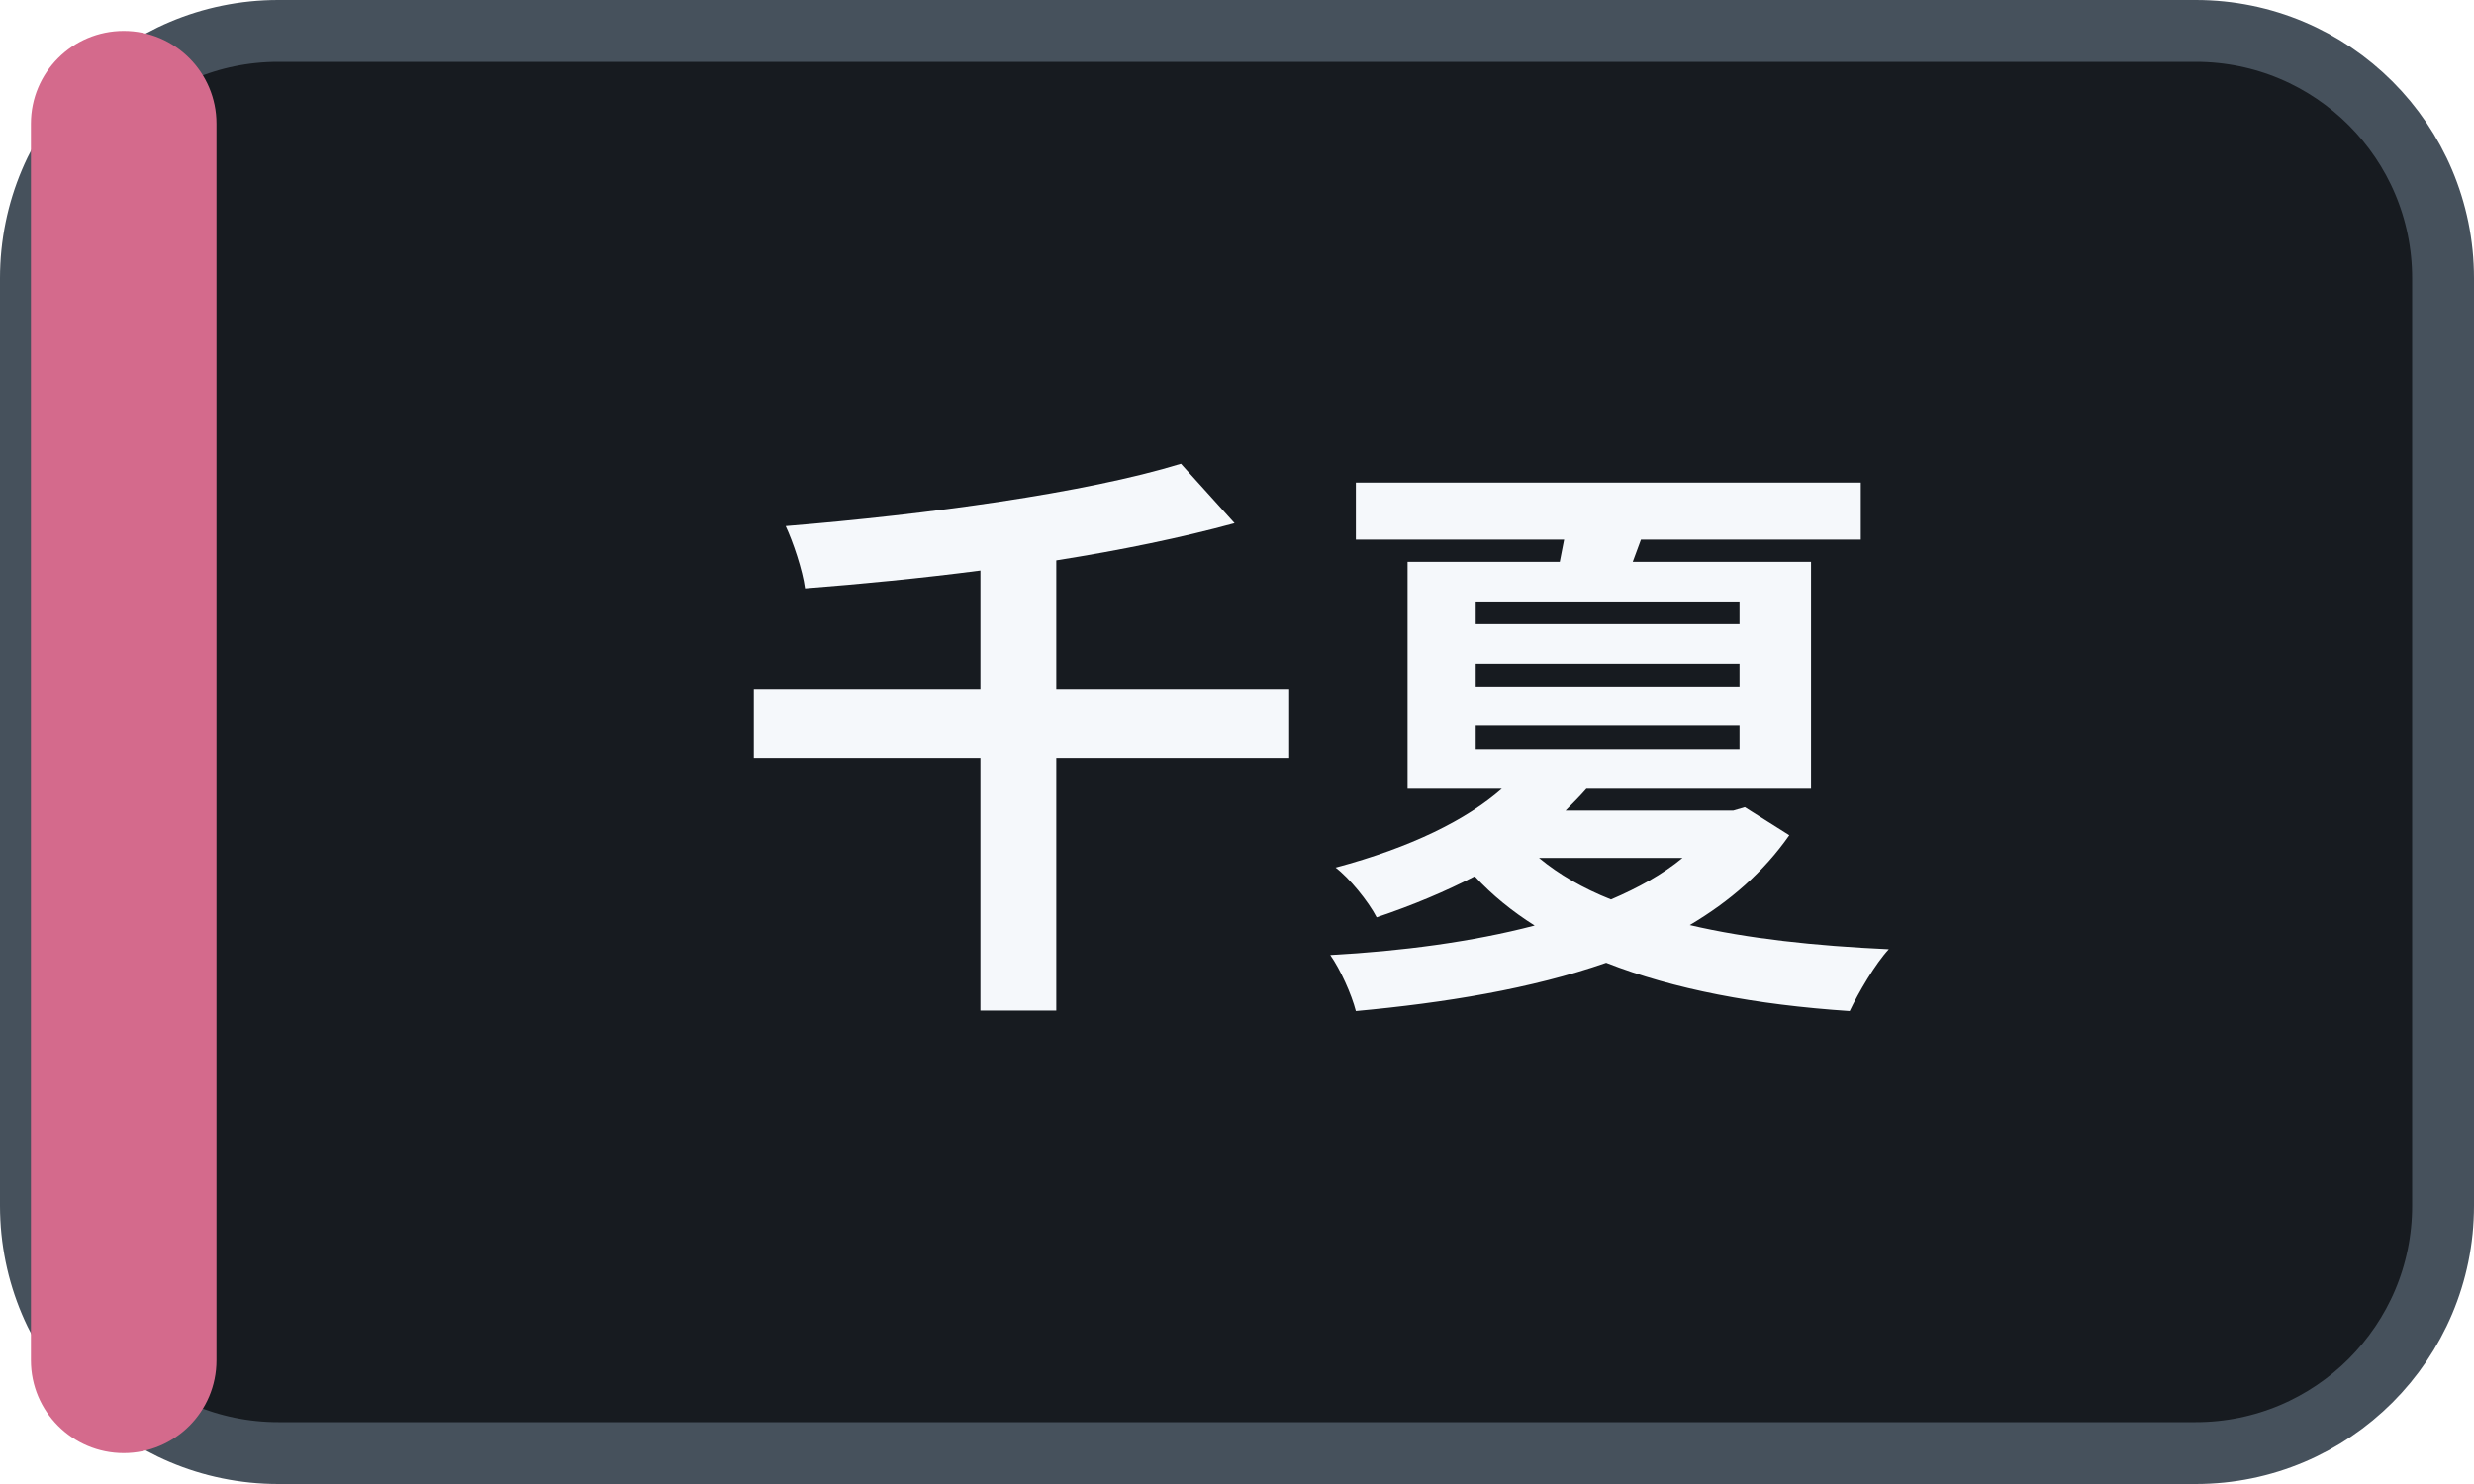
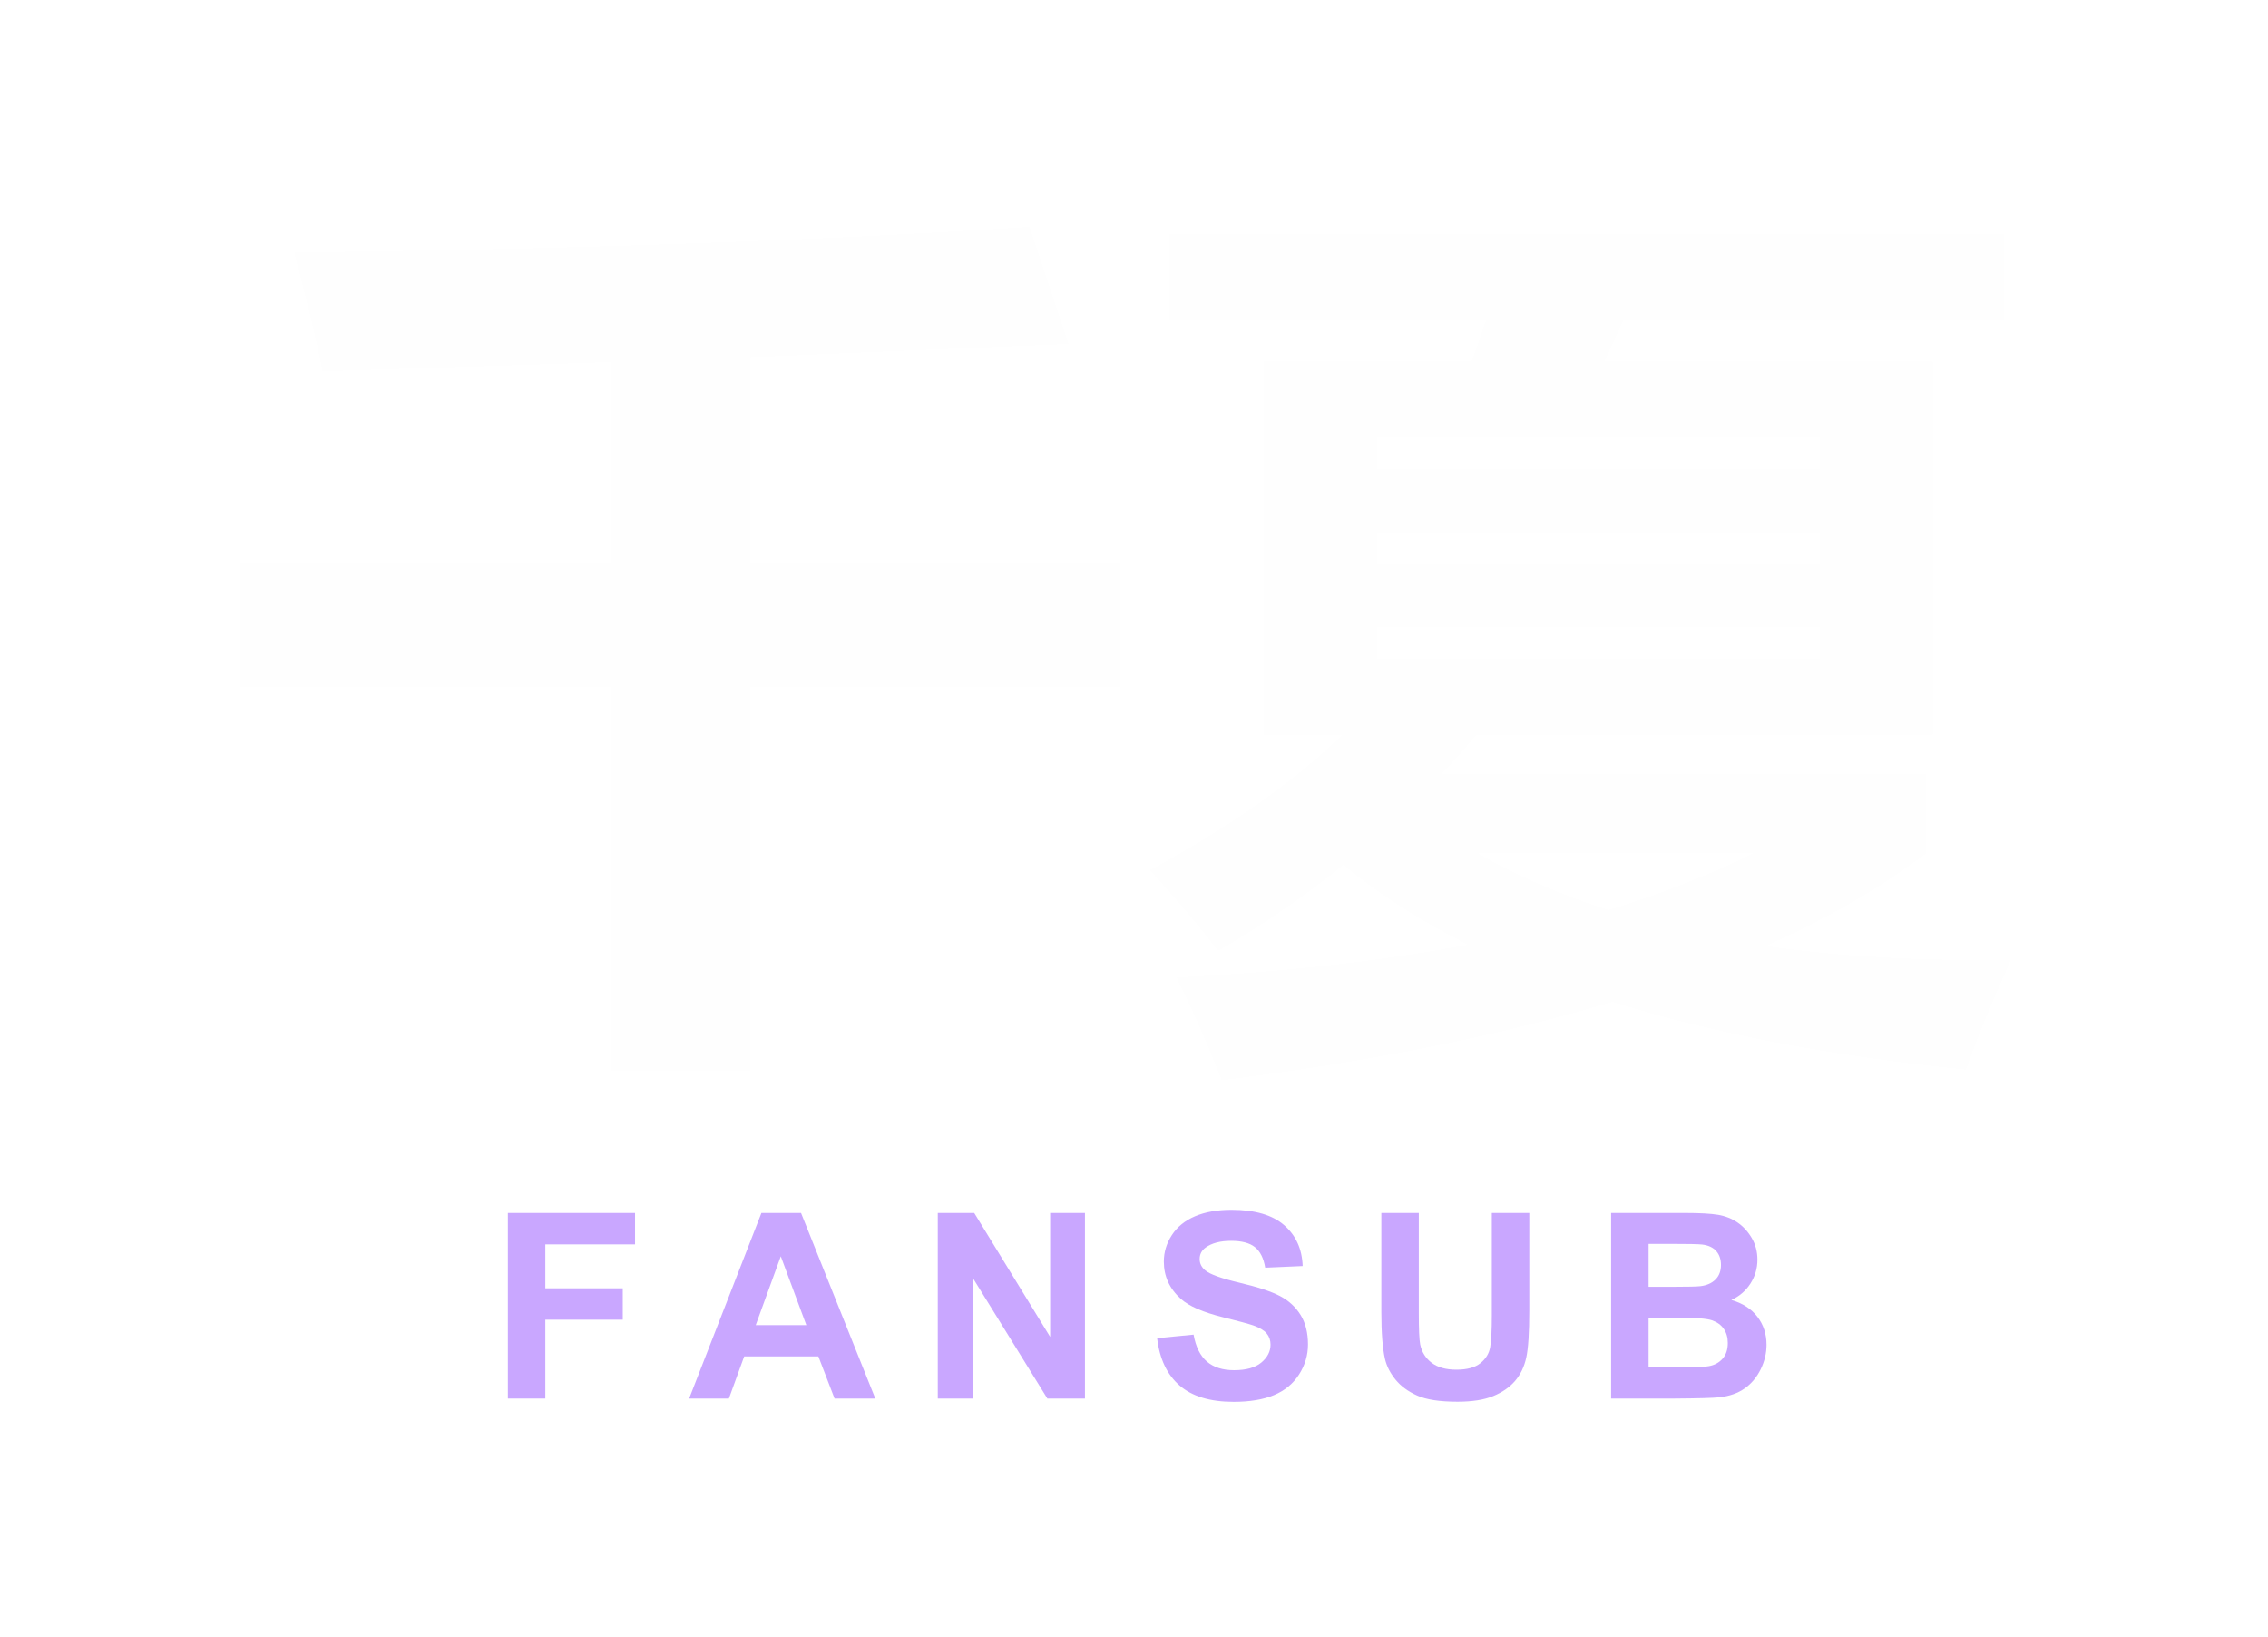
- <svg xmlns="http://www.w3.org/2000/svg" width="80" height="48" viewBox="0 0 80 48">
-   <rect x="1" y="1" width="78" height="46" rx="8" fill="#171B20" stroke="#46515C" stroke-width="2" />
-   <rect x="1" y="1" width="6" height="46" rx="3" fill="#D46A8C" />
-   <text x="42.5" y="31" text-anchor="middle" font-family="Segoe UI, Microsoft YaHei, Arial, sans-serif" font-size="19" font-weight="700" fill="#F5F8FB">千夏</text>
+ <svg xmlns="http://www.w3.org/2000/svg" xml:space="preserve" version="1.1" width="37.042mm" height="26.723mm" viewBox="0 0 140 101">
+   <path d="M30 891H866V1344L216 1323Q196 1427 152 1591Q1114 1603 1812 1649L1900 1385L1182 1355V891H2018V611H1182V-255H866V611H30Z" transform="translate(14.00,59.09) scale(0.027344,-0.027344)" fill="#FEFEFE" />
+   <path d="M1788 415V235Q1635 119 1426 26Q1678 -10 1980 -5Q1918 -141 1878 -253Q1420 -207 1080 -100Q703 -214 198 -277Q152 -159 96 -45Q458 -27 754 29Q594 109 473 209Q341 103 190 15Q124 101 36 197Q307 344 471 503H292V1345H762Q780 1393 795 1439H80V1633H1964V1439H1105L1062 1345H1804V503H773Q736 458 695 415ZM1548 1173H548V1103H1548ZM548 889H1548V959H548ZM1548 675V745H548V675ZM1071 107Q1250 162 1398 235H776Q909 159 1071 107Z" transform="translate(70.00,59.09) scale(0.027344,-0.027344)" fill="#FEFEFE" />
+   <path d="M151 0V1466H1156V1218H447V871H1059V623H447V0Z" transform="translate(30.17,86.31) scale(0.007812,-0.007812)" fill="#C9A7FF" />
+   <path d="M1471 0H1149L1021 333H435L314 0H0L571 1466H884ZM926 580 724 1124 526 580Z" transform="translate(42.54,86.31) scale(0.007812,-0.007812)" fill="#C9A7FF" />
+   <path d="M152 0V1466H440L1040 487V1466H1315V0H1018L427 956V0Z" transform="translate(56.70,86.31) scale(0.007812,-0.007812)" fill="#C9A7FF" />
+   <path d="M74 477 362 505Q388 360 467.5 292.0Q547 224 682 224Q825 224 897.5 284.5Q970 345 970 426Q970 478 939.5 514.5Q909 551 833 578Q781 596 596 642Q358 701 262 787Q127 908 127 1082Q127 1194 190.5 1291.5Q254 1389 373.5 1440.0Q493 1491 662 1491Q938 1491 1077.5 1370.0Q1217 1249 1224 1047L928 1034Q909 1147 846.5 1196.5Q784 1246 659 1246Q530 1246 457 1193Q410 1159 410 1102Q410 1050 454 1013Q510 966 726.0 915.0Q942 864 1045.5 809.5Q1149 755 1207.5 660.5Q1266 566 1266 427Q1266 301 1196.0 191.0Q1126 81 998.0 27.5Q870 -26 679 -26Q401 -26 252.0 102.5Q103 231 74 477Z" transform="translate(70.85,86.31) scale(0.007812,-0.007812)" fill="#C9A7FF" />
+   <path d="M147 1466H443V672Q443 483 454 427Q473 337 544.5 282.5Q616 228 740 228Q866 228 930.0 279.5Q994 331 1007.0 406.0Q1020 481 1020 655V1466H1316V696Q1316 432 1292.0 323.0Q1268 214 1203.5 139.0Q1139 64 1031.0 19.5Q923 -25 749 -25Q539 -25 430.5 23.5Q322 72 259.0 149.5Q196 227 176 312Q147 438 147 684Z" transform="translate(84.12,86.31) scale(0.007812,-0.007812)" fill="#C9A7FF" />
+   <path d="M150 1466H736Q910 1466 995.5 1451.5Q1081 1437 1148.5 1391.0Q1216 1345 1261.0 1268.5Q1306 1192 1306 1097Q1306 994 1250.5 908.0Q1195 822 1100 779Q1234 740 1306.0 646.0Q1378 552 1378 425Q1378 325 1331.5 230.5Q1285 136 1204.5 79.5Q1124 23 1006 10Q932 2 649 0H150ZM446 1222V883H640Q813 883 855 888Q931 897 974.5 940.5Q1018 984 1018 1055Q1018 1123 980.5 1165.5Q943 1208 869 1217Q825 1222 616 1222ZM446 639V247H720Q880 247 923 256Q989 268 1030.5 314.5Q1072 361 1072 439Q1072 505 1040.0 551.0Q1008 597 947.5 618.0Q887 639 685 639Z" transform="translate(98.28,86.31) scale(0.007812,-0.007812)" fill="#C9A7FF" />
</svg>
